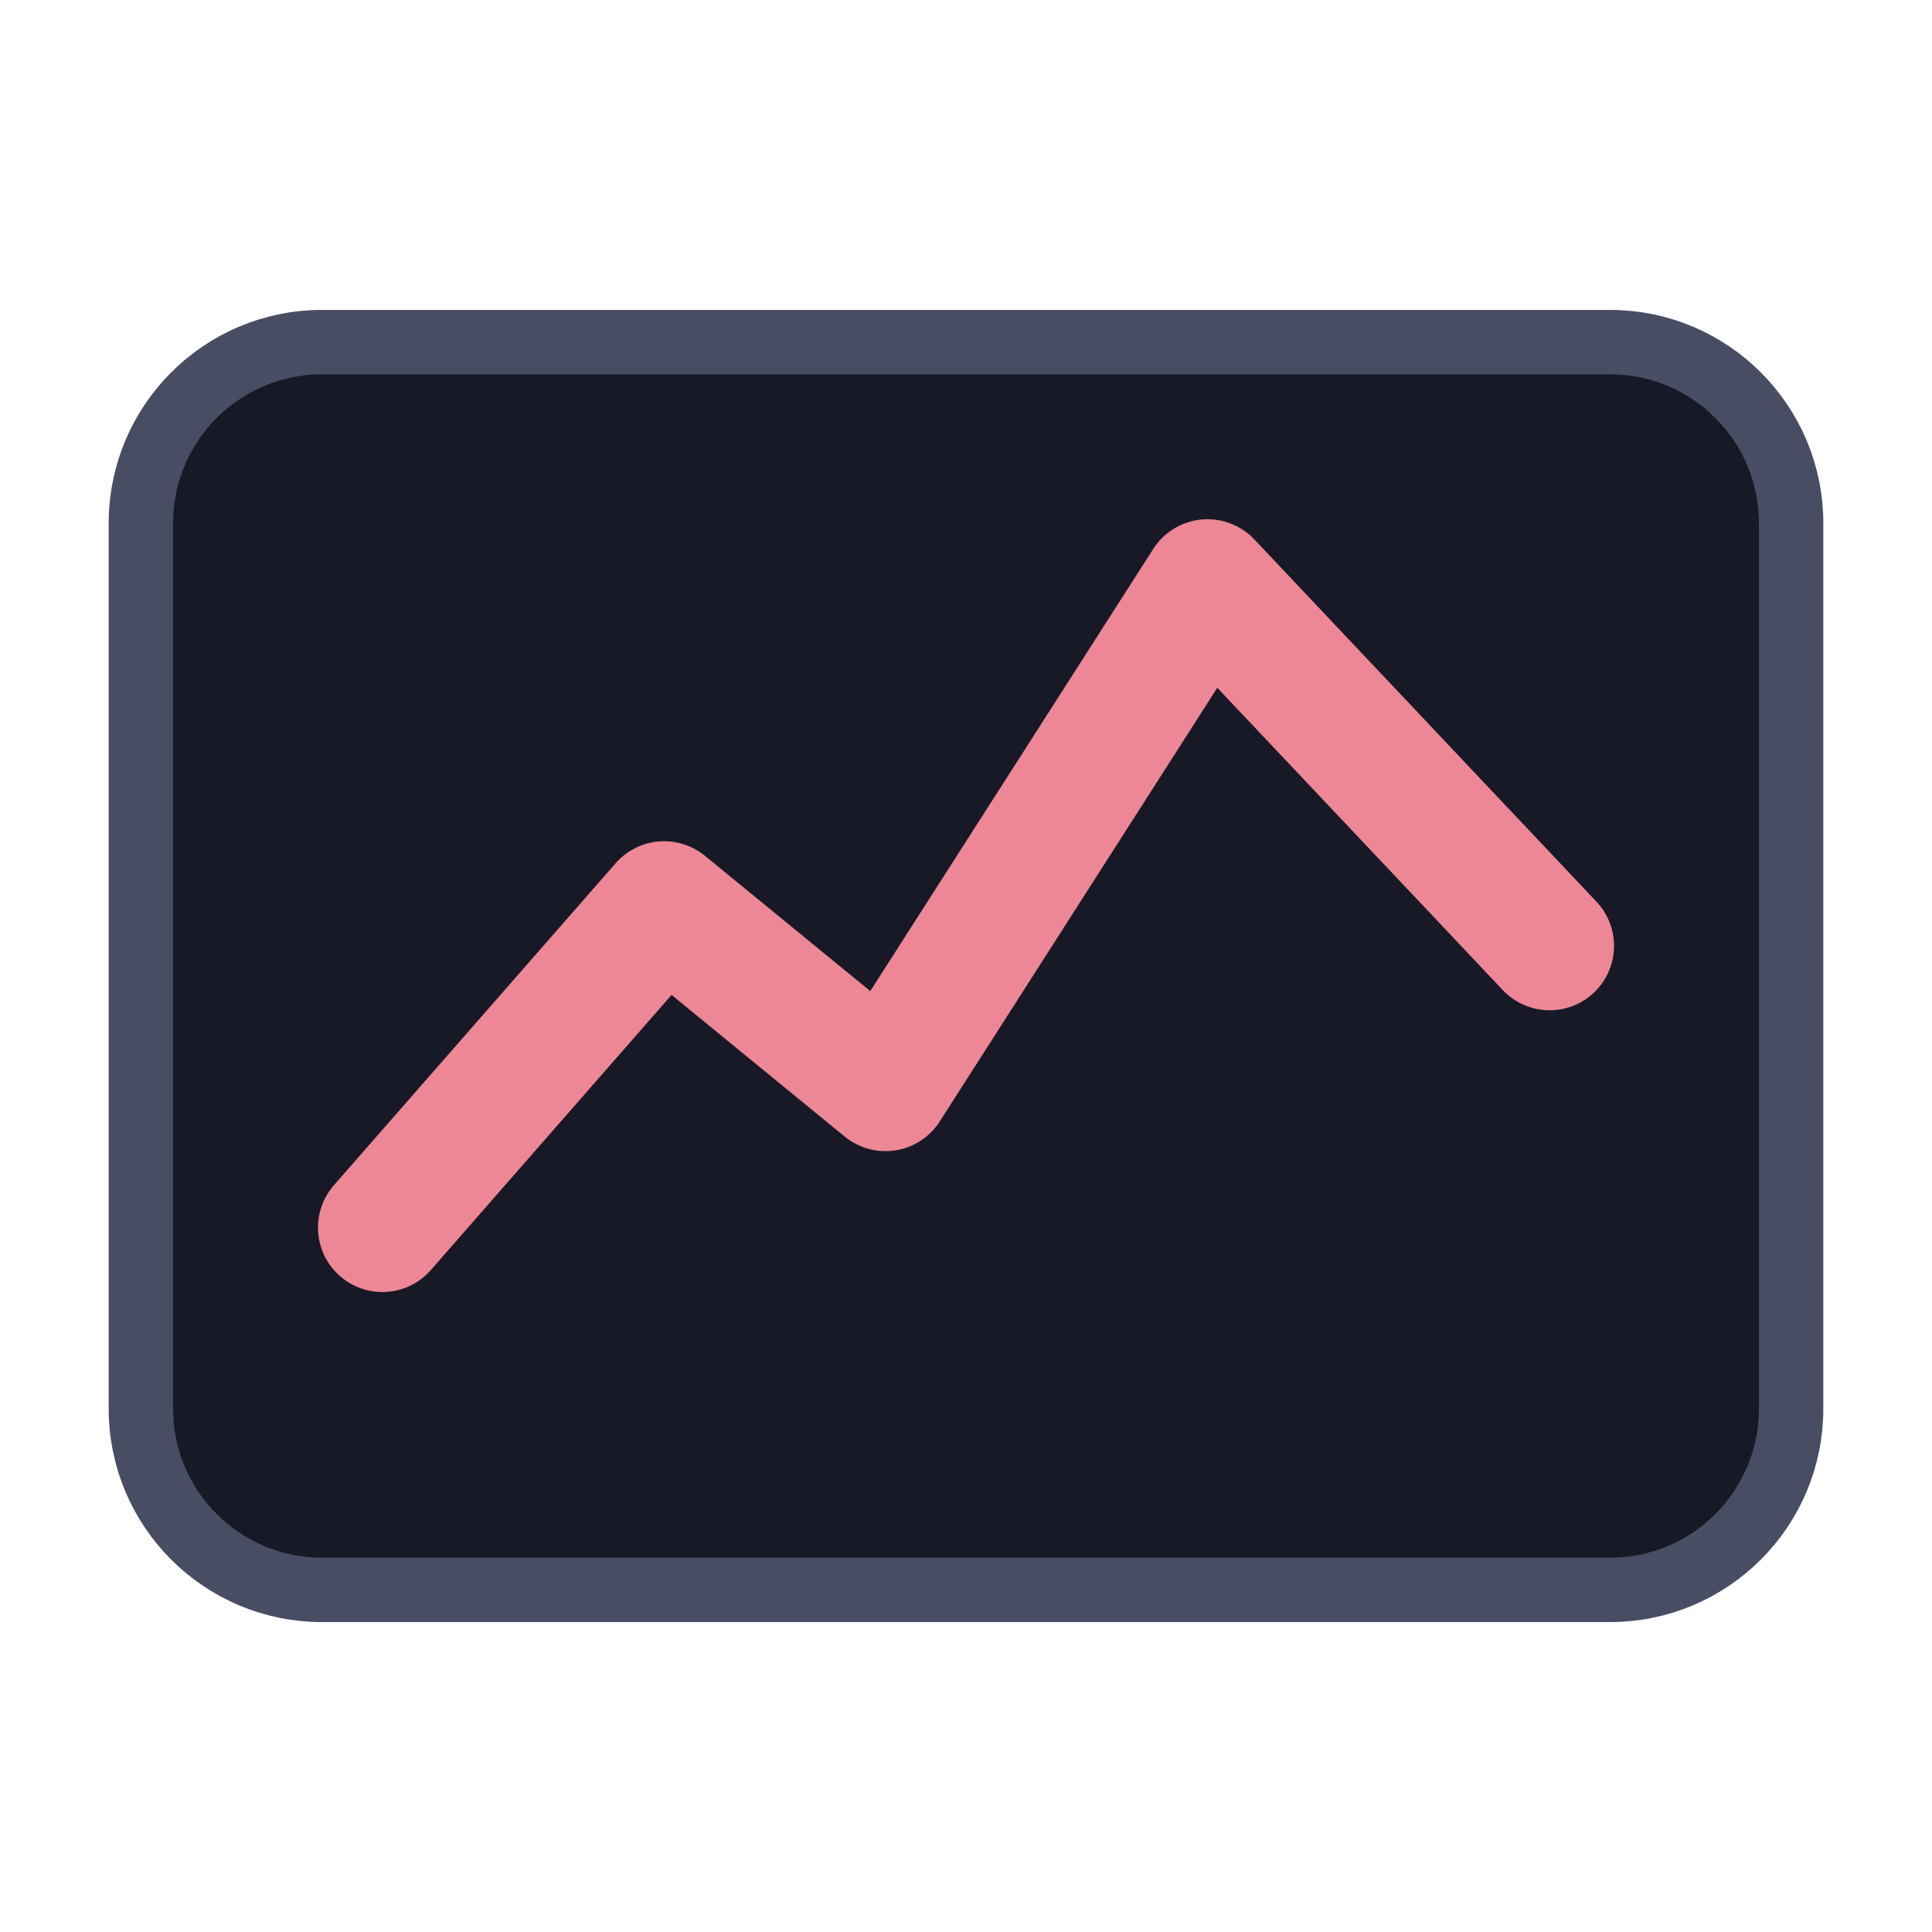
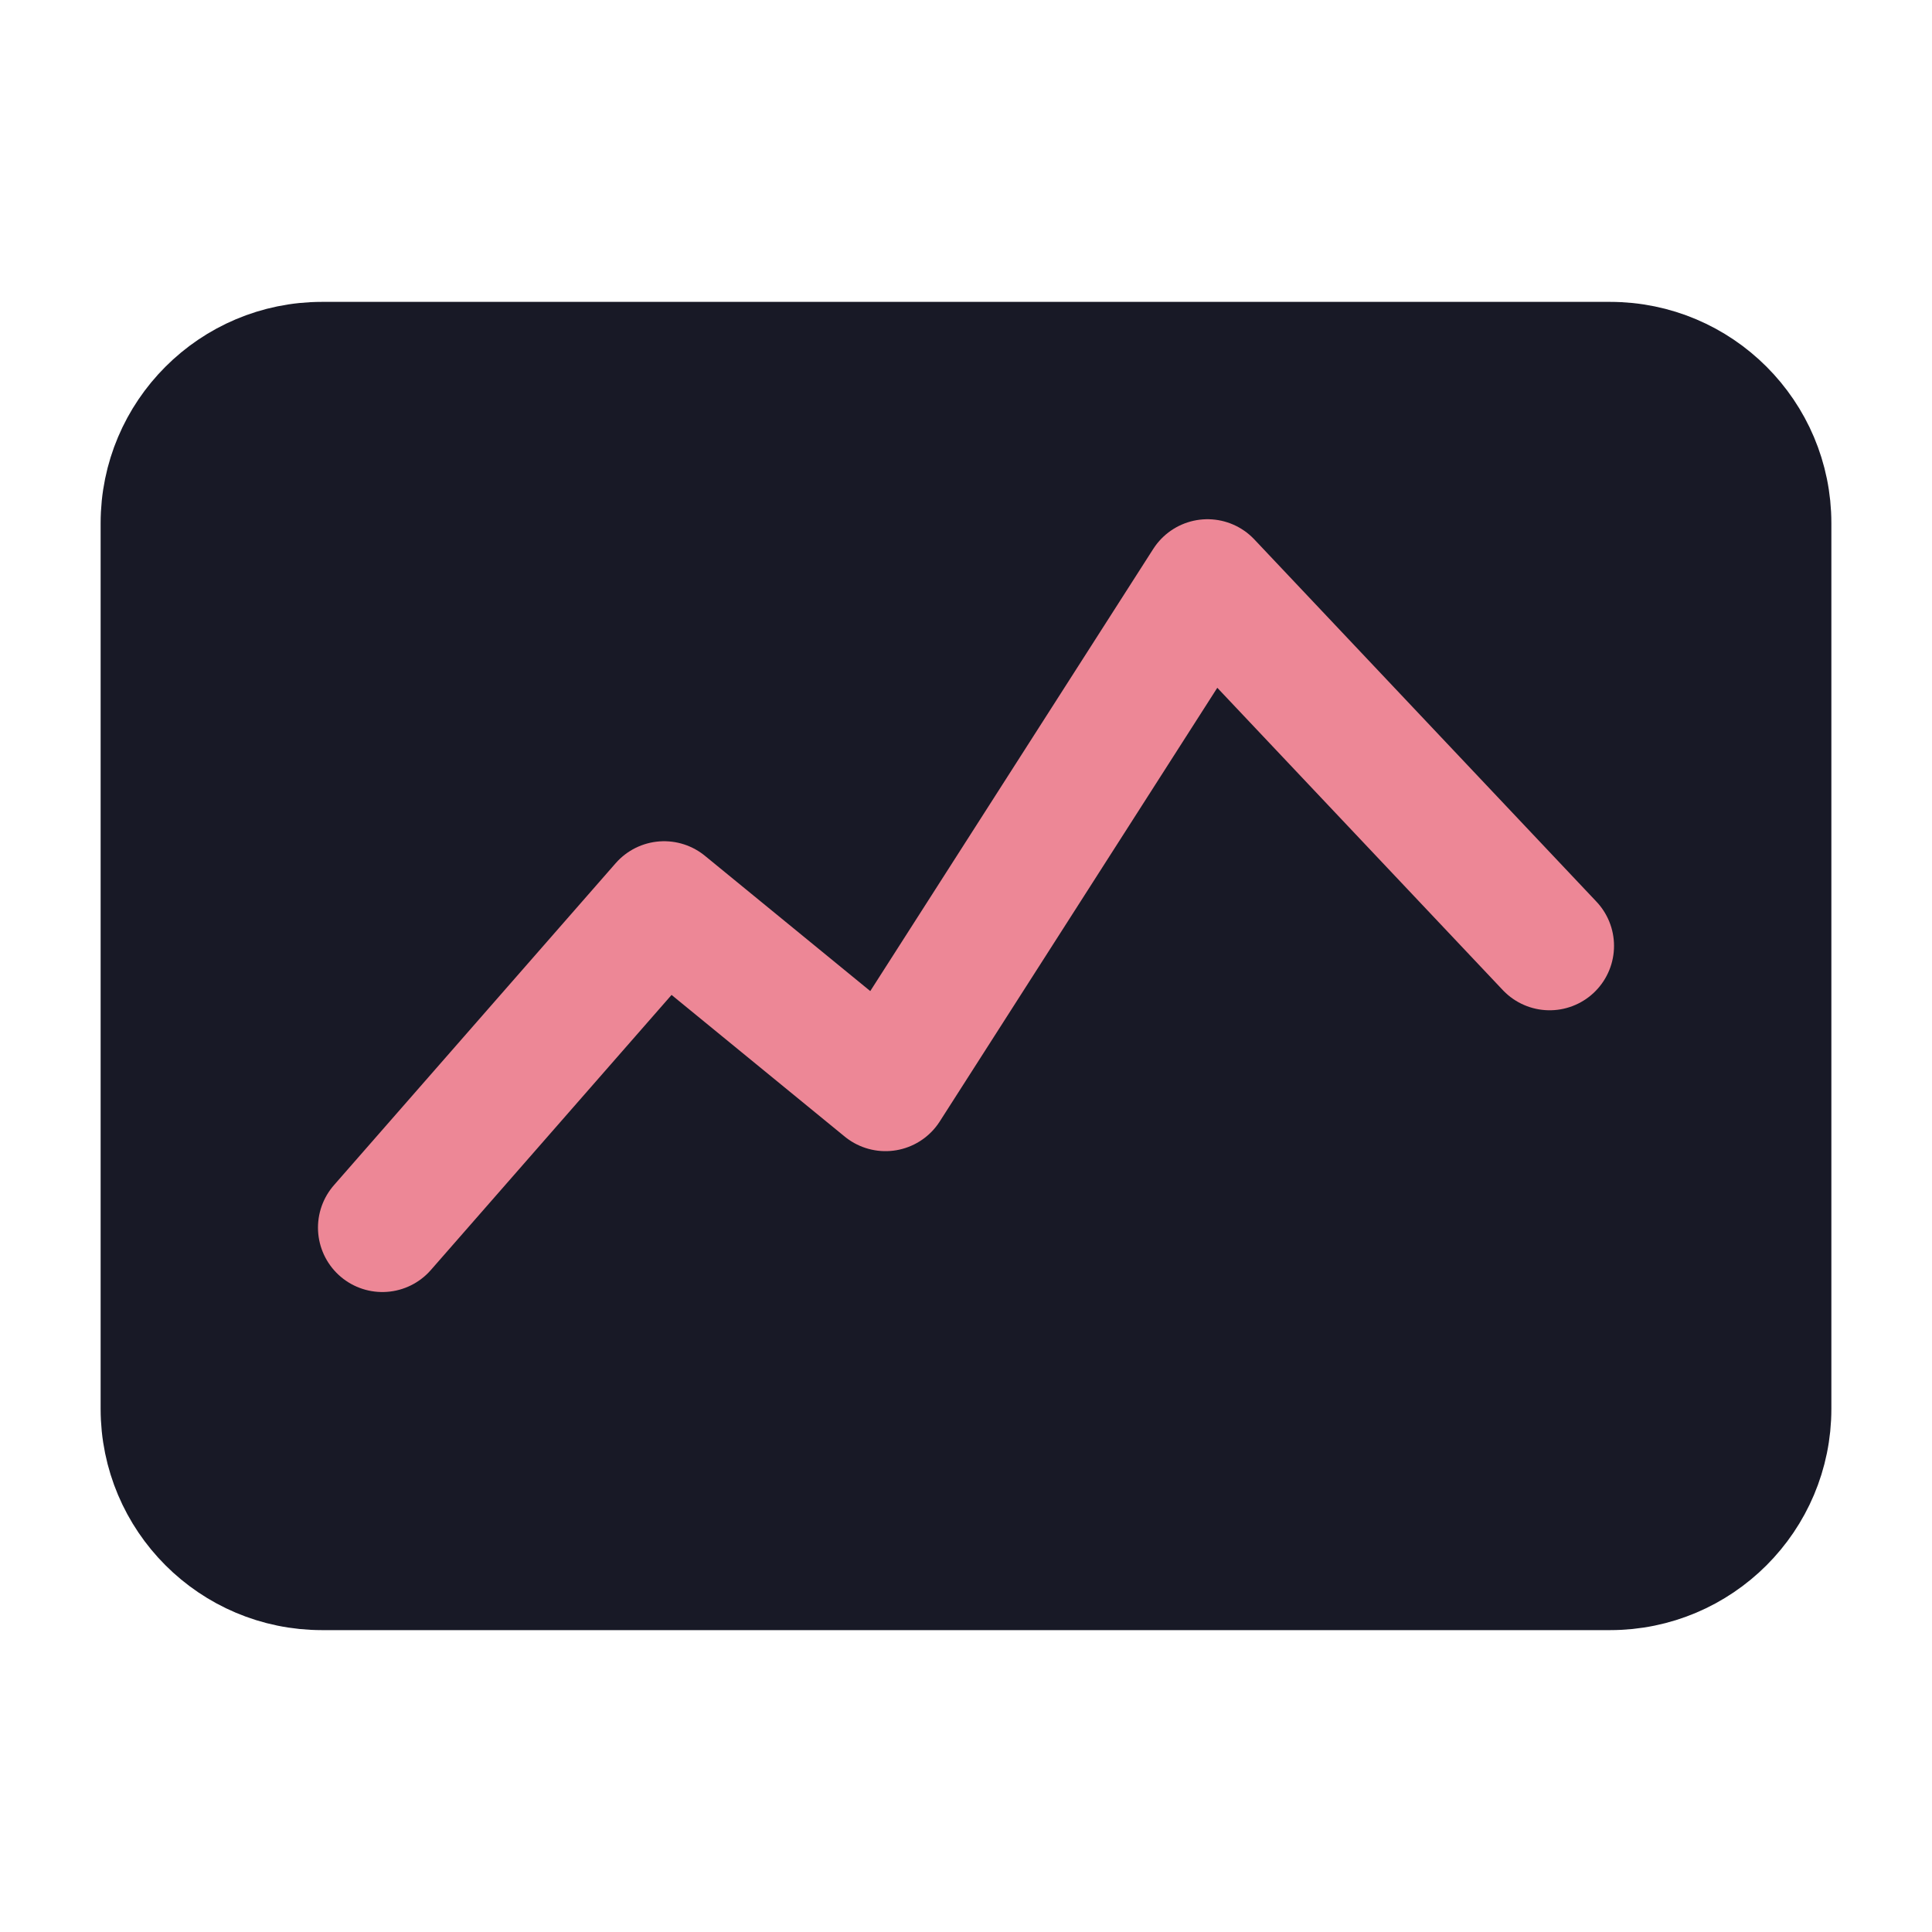
<svg xmlns="http://www.w3.org/2000/svg" viewBox="0 0 48 48" width="48" height="48" role="img" aria-label="Monitor do Sistema">
-   <rect x="3.5" y="8.5" width="41" height="31" rx="4.5" fill="#181926" stroke="#494D64" stroke-width="1.6" />
+   <rect x="3.5" y="8.5" width="41" height="31" rx="4.5" fill="#181926" stroke="#181926" stroke-width="2" />
  <path d="M9.5 30.5 L16.5 22.5 L22 27 L30 14.5 L38.5 23.5" fill="none" stroke="#ED8796" stroke-width="3.2" stroke-linecap="round" stroke-linejoin="round" />
</svg>
